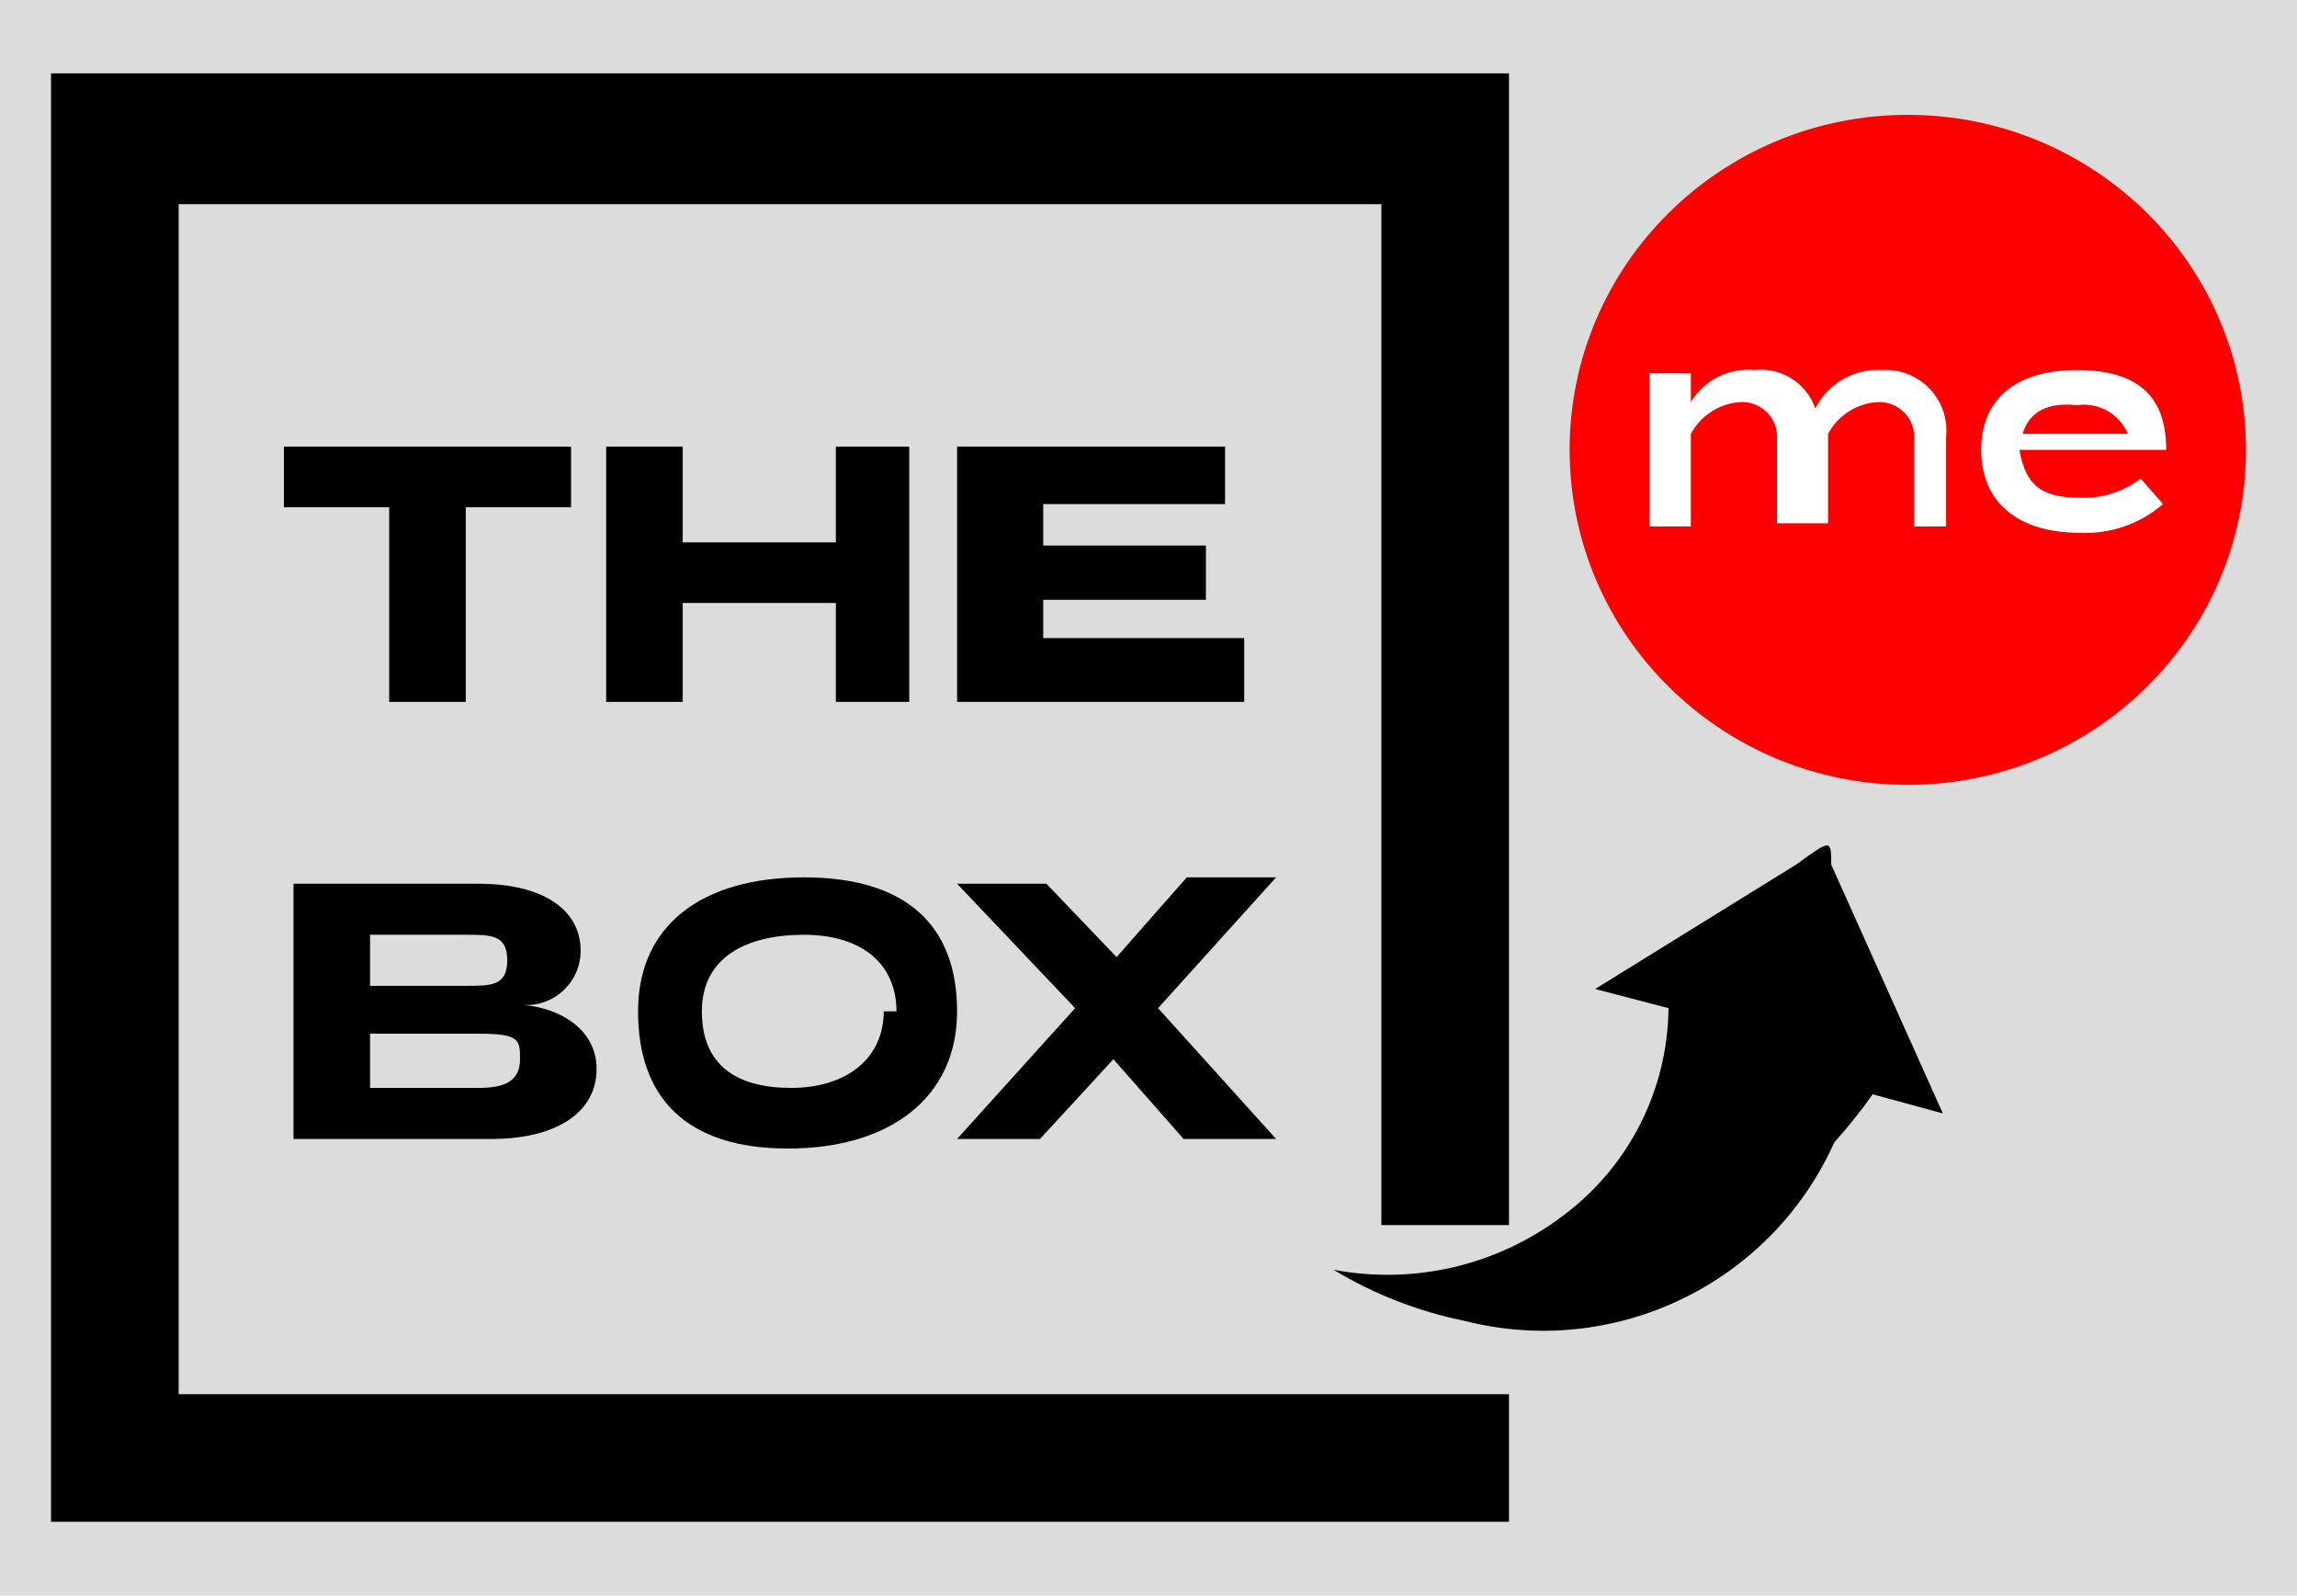
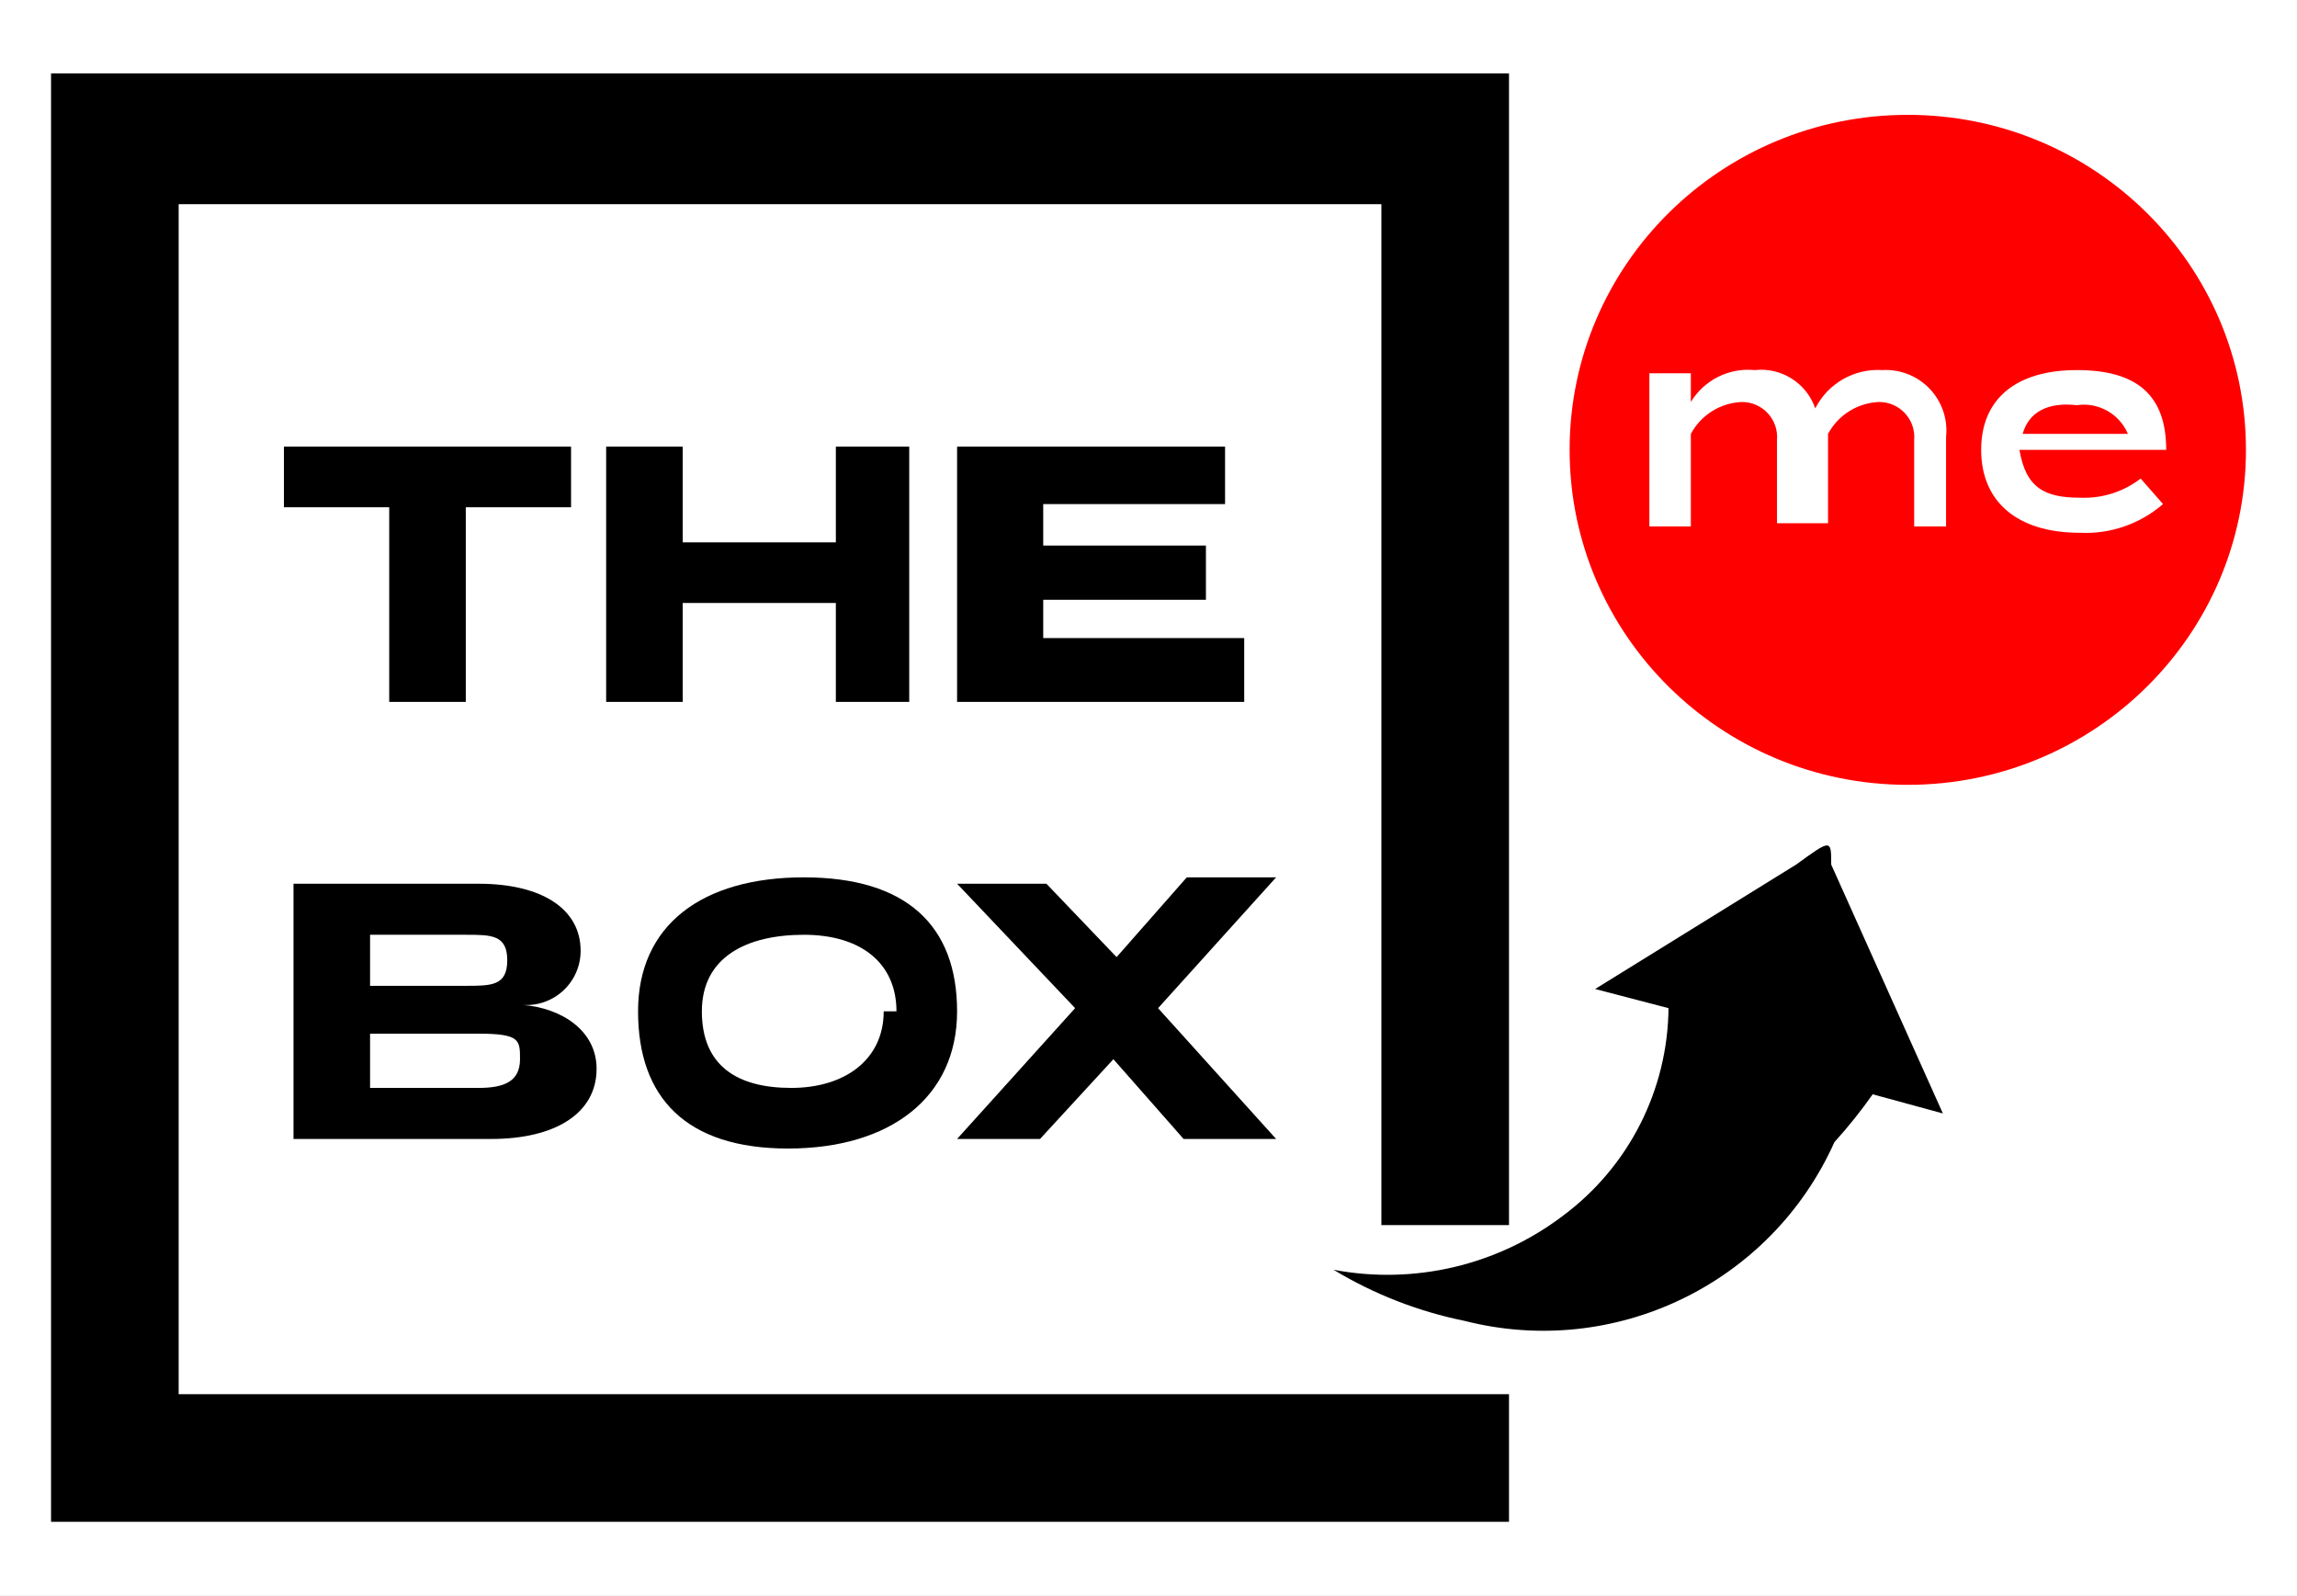
<svg xmlns="http://www.w3.org/2000/svg" id="Layer_1" data-name="Layer 1" viewBox="0 0 7.2 5">
  <defs>
-     <style>.cls-1{fill:#dcdcdc;}.cls-2{fill:red;}.cls-3{fill:#fff;}</style>
+     <style>.cls-1{fill:#fff;}.cls-2{fill:red;}</style>
  </defs>
  <rect class="cls-1" width="7.2" height="5" />
  <path d="M5.87,3.43h0l.22.06s0,0,0,0v0l-.35-.78c0-.08,0-.08-.11,0h0L5,3.1l0,0,0,0H5l.23.06a.82.82,0,0,1-.33.65.91.91,0,0,1-.72.17,1.29,1.29,0,0,0,.41.16,1,1,0,0,0,1.16-.56A1.57,1.57,0,0,0,5.87,3.43Z" />
  <path d="M.16.23V4.77H4.73v-.4H.56V.64H4.33v3.2h.4V.23Z" />
  <path d="M1.79,1.59H1.46V2.2H1.22V1.59H.89V1.4h.9Z" />
  <path d="M2.85,1.4v.8H2.62V1.89H2.14V2.2H1.9V1.4h.24v.3h.48V1.4Z" />
  <path d="M3.9,2V2.2H3V1.4h.84v.18H3.27v.13h.51v.17H3.27V2Z" />
  <path d="M1.87,3.35c0,.14-.13.22-.33.22H.92v-.8H1.5c.2,0,.32.08.32.21a.17.17,0,0,1-.18.17C1.76,3.16,1.87,3.23,1.87,3.35Zm-.71-.26h.3c.08,0,.13,0,.13-.08s-.05-.08-.13-.08h-.3Zm.47.23c0-.06,0-.08-.13-.08H1.16v.17H1.5C1.58,3.41,1.63,3.39,1.63,3.32Z" />
  <path d="M2,3.17c0-.27.2-.42.52-.42S3,2.9,3,3.17s-.21.43-.53.43S2,3.44,2,3.17Zm.81,0c0-.15-.11-.24-.29-.24S2.2,3,2.2,3.17s.11.24.28.24S2.77,3.32,2.77,3.17Z" />
  <path d="M3.63,3.16,4,3.57H3.71l-.22-.25-.23.25H3l.37-.41L3,2.77h.28L3.5,3l.22-.25H4Z" />
  <ellipse class="cls-2" cx="5.98" cy="1.41" rx="1.06" ry="1.05" />
-   <path class="cls-3" d="M6.1,1.37v.28H6V1.38a.11.11,0,0,0-.11-.12.19.19,0,0,0-.16.1h0v.28H5.57V1.38a.11.11,0,0,0-.11-.12.19.19,0,0,0-.16.1v.29H5.17V1.17H5.3v.09a.21.21,0,0,1,.2-.1.18.18,0,0,1,.19.12.22.22,0,0,1,.21-.12A.19.19,0,0,1,6.1,1.37Z" />
-   <path class="cls-3" d="M6.52,1.56a.29.29,0,0,0,.19-.06l.07.08a.37.37,0,0,1-.26.09c-.2,0-.31-.1-.31-.26s.11-.25.3-.25.28.08.28.25v0H6.33C6.35,1.53,6.41,1.56,6.52,1.56Zm-.18-.2h.33a.15.15,0,0,0-.16-.09C6.42,1.26,6.36,1.29,6.34,1.36Z" />
+   <path class="cls-1" d="M6.1,1.37v.28H6V1.38a.11.11,0,0,0-.11-.12.19.19,0,0,0-.16.1h0v.28H5.57V1.38a.11.11,0,0,0-.11-.12.19.19,0,0,0-.16.1v.29H5.17V1.17H5.3v.09a.21.21,0,0,1,.2-.1.18.18,0,0,1,.19.12.22.22,0,0,1,.21-.12A.19.19,0,0,1,6.1,1.37Z" />
+   <path class="cls-1" d="M6.52,1.56a.29.29,0,0,0,.19-.06l.07.08a.37.37,0,0,1-.26.09c-.2,0-.31-.1-.31-.26s.11-.25.3-.25.28.08.28.25v0H6.33C6.35,1.53,6.41,1.56,6.52,1.56Zm-.18-.2h.33a.15.15,0,0,0-.16-.09C6.42,1.26,6.36,1.29,6.34,1.36Z" />
</svg>
